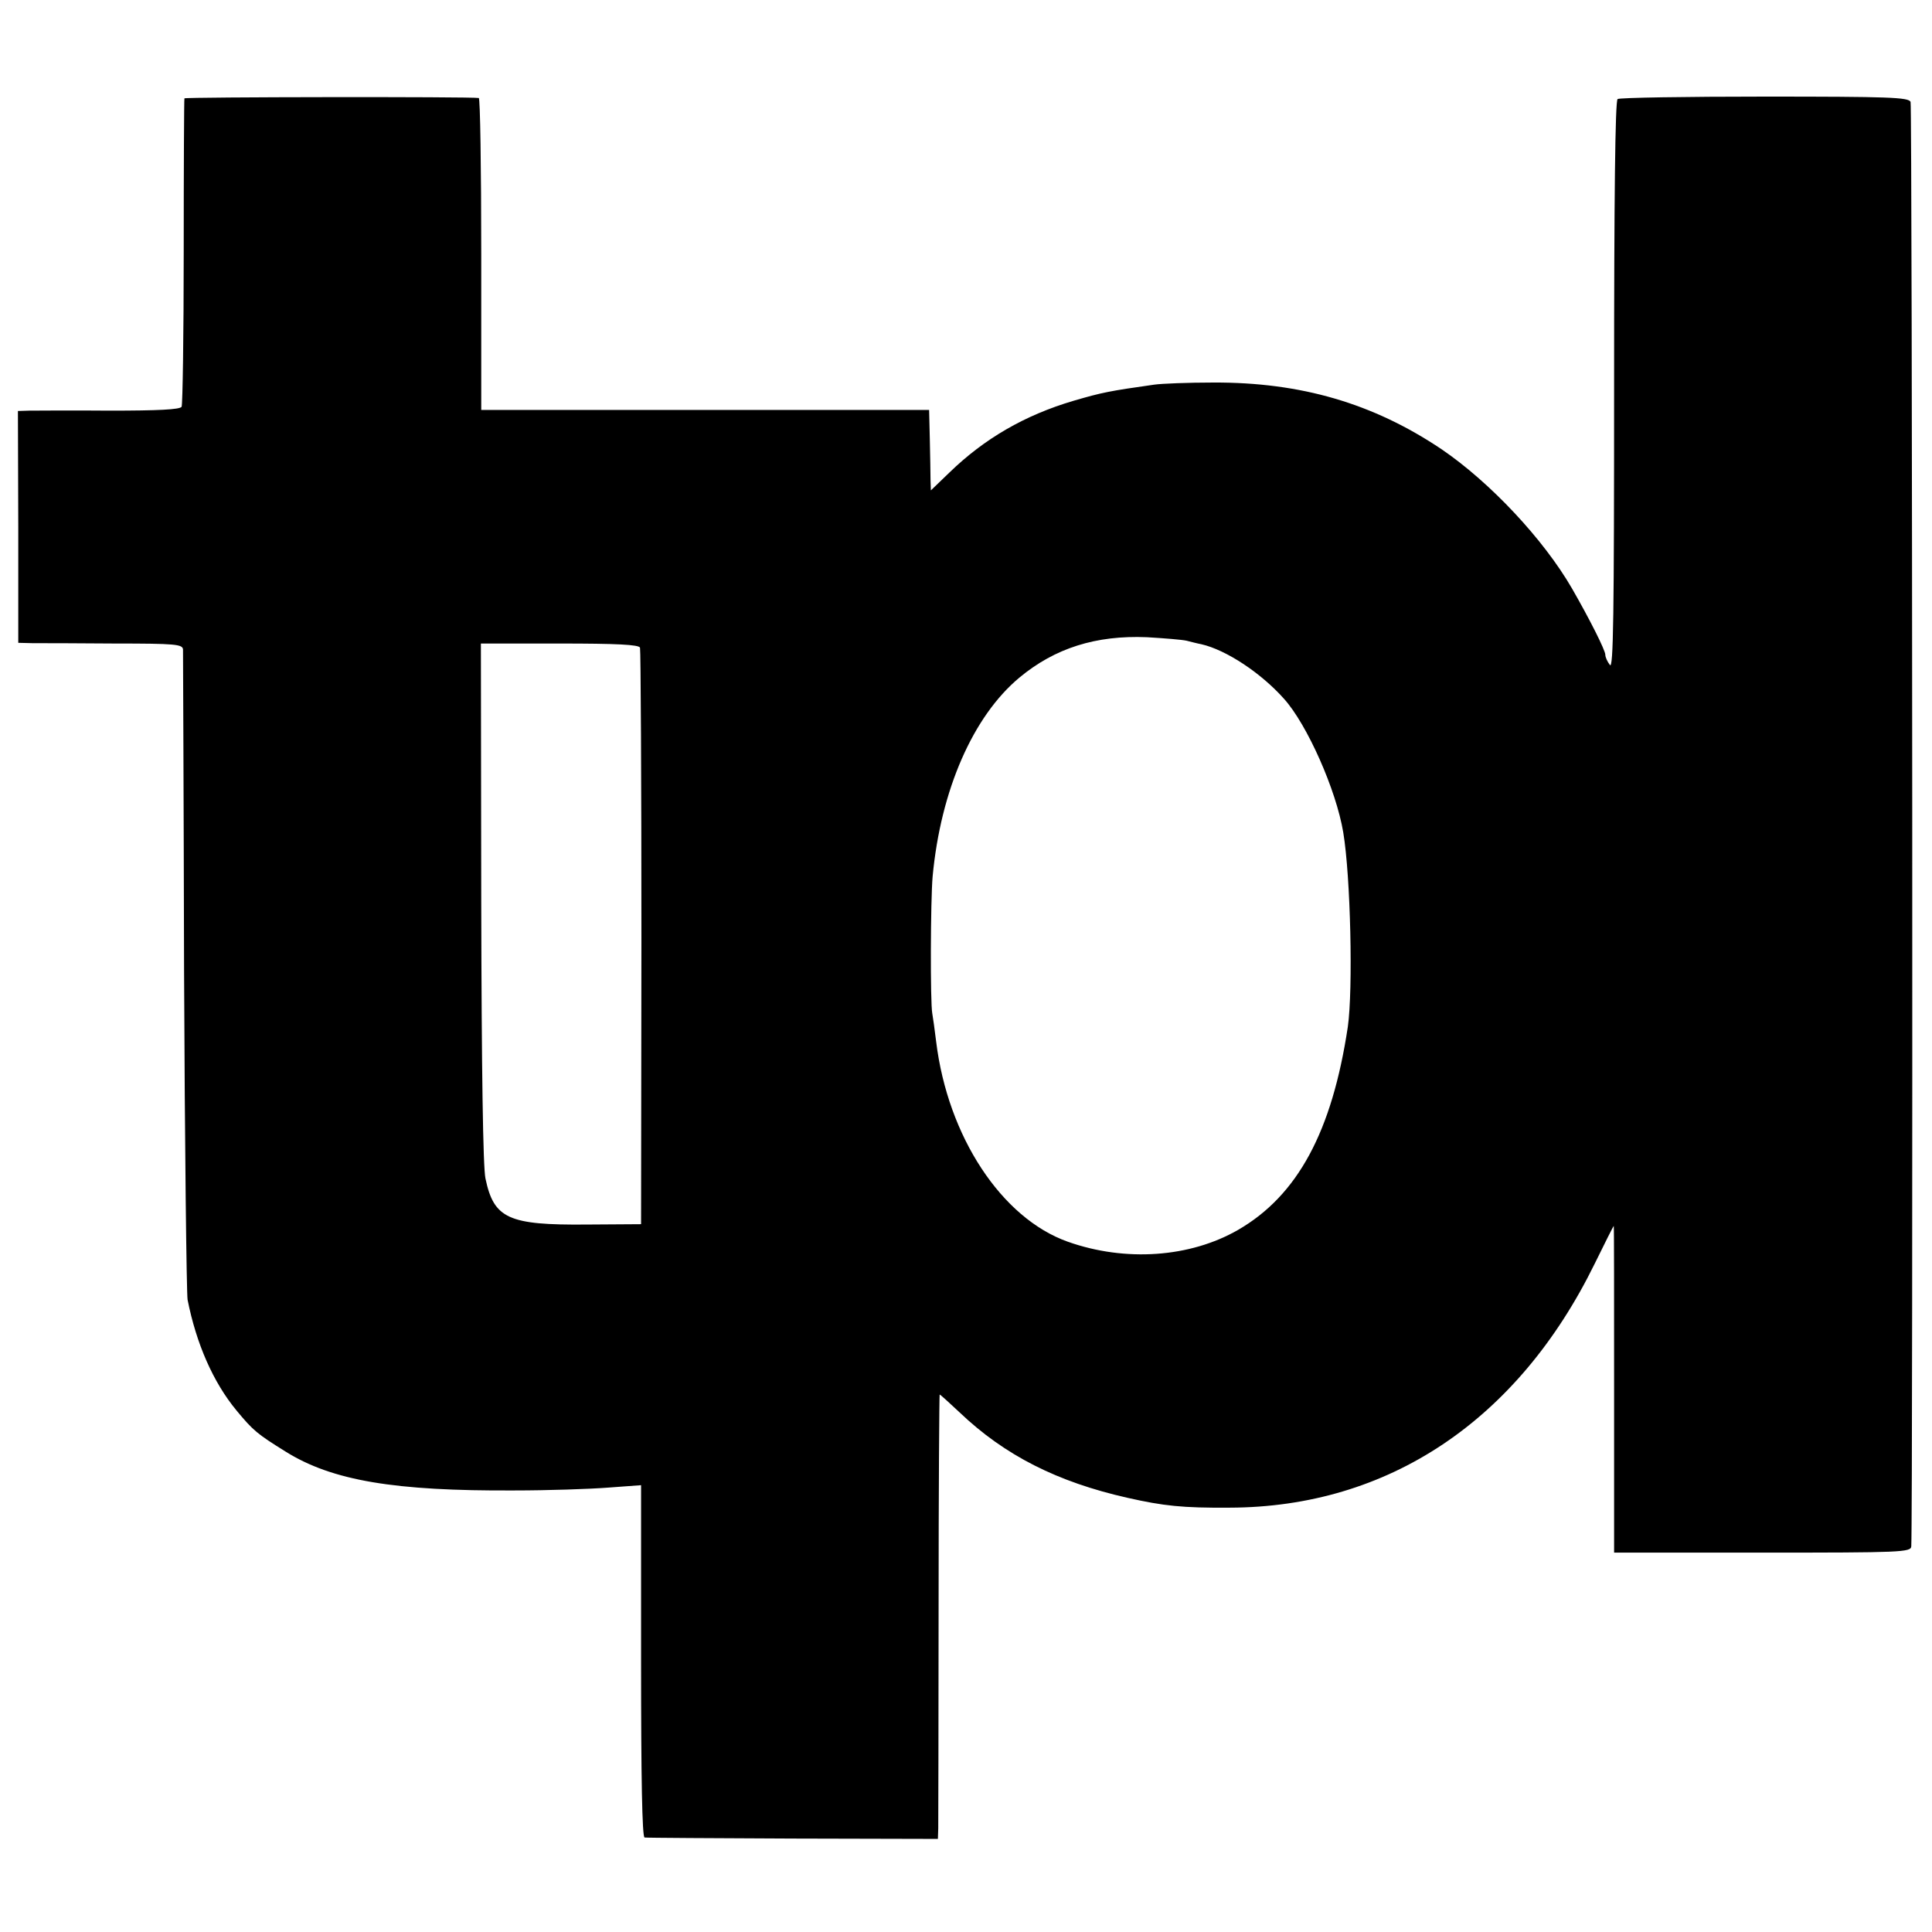
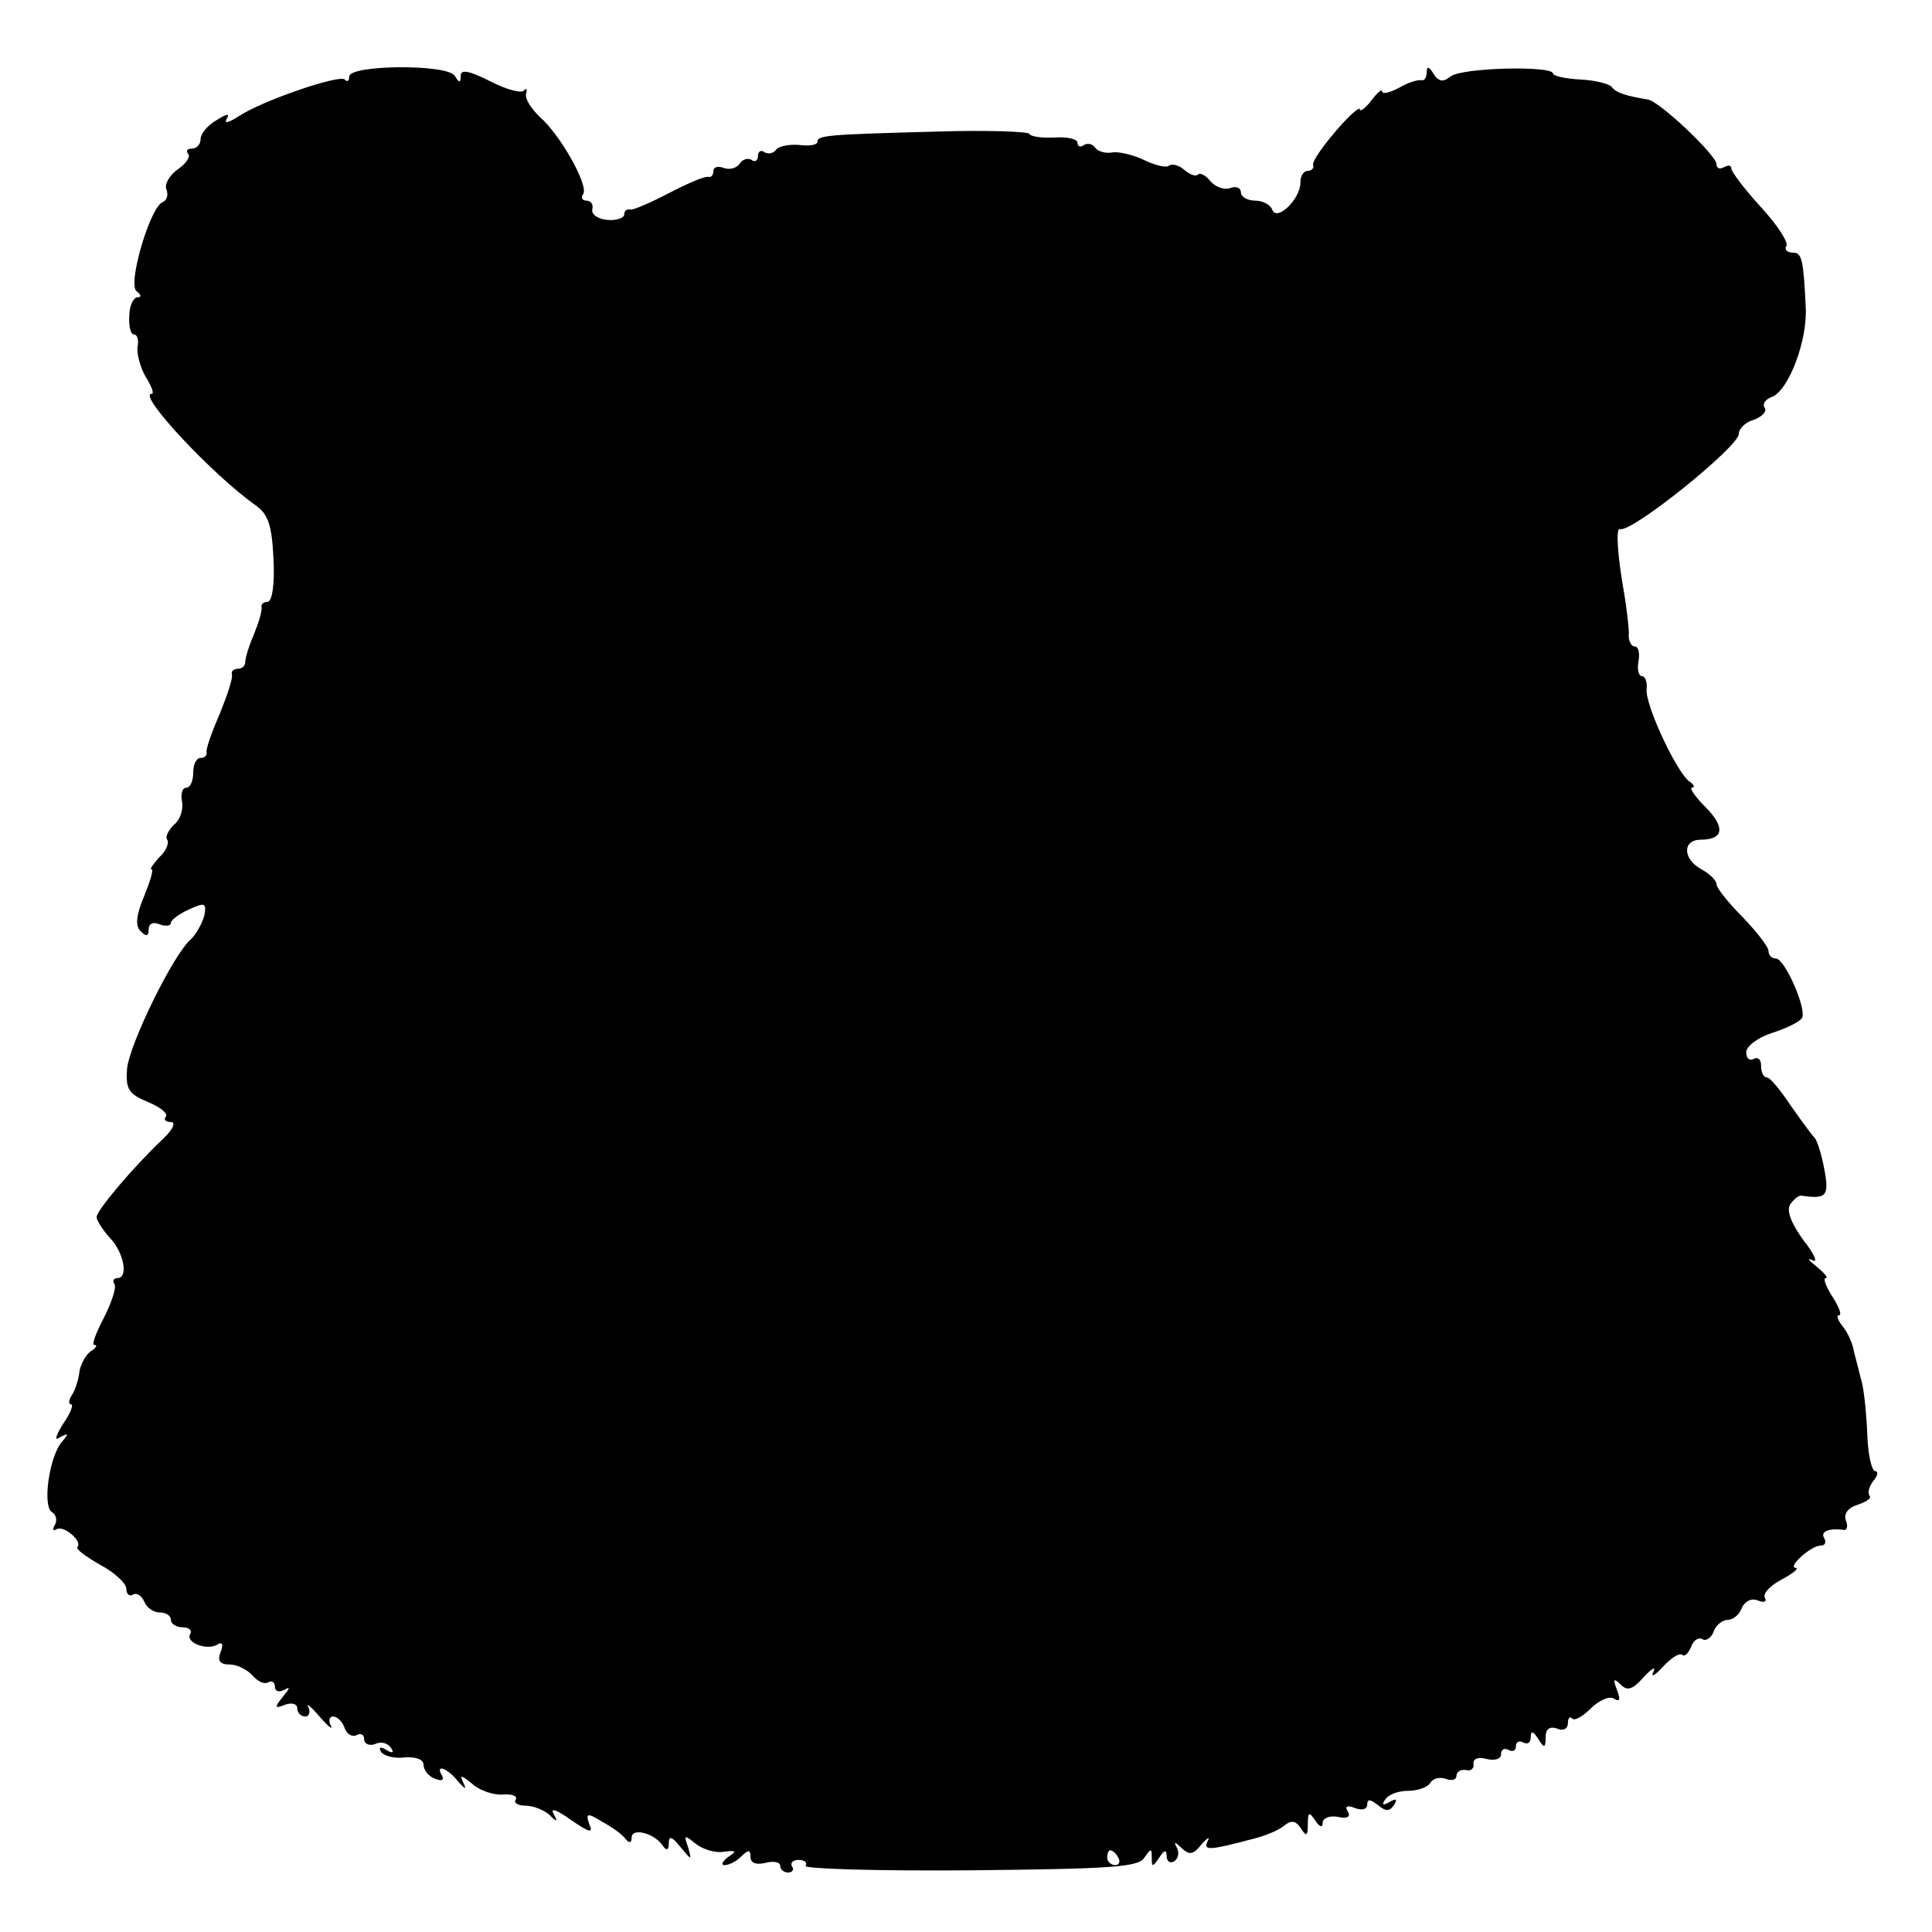
- <svg xmlns="http://www.w3.org/2000/svg" version="1.0" width="550pt" height="550pt" viewBox="0 0 550 550" preserveAspectRatio="xMidYMid meet">
-   <g transform="translate(0,550) scale(0.1,-0.1)" fill="#000000" stroke="none">
-     <path d="M525 5220 c-1 -3 -2 -199 -2 -436 0 -236 -3 -435 -6 -442 -5 -8 -67 -11 -205 -11 -108 1 -211 0 -229 0 l-32 -1 1 -330 0 -330 42 -1 c22 0 128 0 234 -1 171 0 192 -2 193 -17 0 -9 2 -421 3 -916 2 -495 7 -916 10 -935 25 -126 73 -235 139 -315 48 -58 59 -67 141 -118 132 -82 309 -112 651 -110 94 0 213 4 265 8 l95 7 0 -501 c0 -331 3 -501 10 -502 5 -1 196 -2 423 -3 l412 -1 1 30 c0 16 1 301 1 633 0 331 2 602 3 602 2 0 27 -23 57 -51 128 -122 278 -198 478 -243 102 -23 156 -29 290 -28 452 1 821 248 1040 695 29 59 53 107 54 107 1 0 1 -209 1 -465 l0 -465 422 0 c396 0 423 1 424 18 5 102 3 4101 -2 4112 -6 13 -61 15 -416 15 -224 0 -413 -3 -418 -7 -7 -4 -10 -284 -10 -817 0 -654 -2 -808 -12 -794 -7 9 -13 22 -13 29 0 13 -45 102 -95 189 -81 140 -233 302 -371 396 -195 131 -401 191 -650 190 -72 0 -147 -3 -168 -6 -127 -18 -148 -22 -230 -46 -139 -41 -254 -108 -353 -204 l-53 -51 -1 30 c0 17 -1 69 -2 115 l-2 84 -637 0 -638 0 0 444 c0 243 -3 444 -7 444 -25 4 -835 3 -838 -1z m2853 -1544 c12 -3 31 -8 42 -10 70 -16 169 -81 235 -155 66 -73 149 -260 169 -381 21 -126 28 -447 13 -553 -45 -299 -143 -480 -312 -578 -137 -79 -321 -92 -485 -34 -189 67 -342 300 -375 570 -4 33 -9 69 -11 80 -6 31 -5 322 1 390 23 246 115 456 247 566 101 84 218 121 363 115 50 -3 100 -7 113 -10z m-1556 -20 c2 -6 4 -378 4 -826 l-1 -815 -155 -1 c-223 -2 -264 17 -288 131 -7 32 -11 309 -12 786 l-1 737 225 0 c160 0 226 -3 228 -12z" />
+ <svg xmlns="http://www.w3.org/2000/svg" version="1.0" width="260pt" height="260pt" viewBox="0 0 260 260" preserveAspectRatio="xMidYMid meet">
+   <g transform="translate(0,260) scale(0.1,-0.1)" fill="#000000" stroke="none">
+     <path d="M470 2497 c0 -6 -3 -8 -6 -4 -7 7 -110 -28 -142 -49 -14 -9 -21 -11 -17 -4 5 8 0 7 -14 -2 -12 -7 -21 -18 -21 -25 0 -7 -5 -13 -12 -13 -6 0 -8 -3 -5 -7 4 -3 -2 -13 -14 -21 -11 -8 -18 -20 -15 -27 3 -8 0 -15 -5 -17 -17 -6 -48 -112 -35 -120 6 -5 7 -8 1 -8 -5 0 -11 -11 -11 -25 -1 -14 2 -25 6 -25 5 0 7 -8 5 -17 -1 -10 4 -28 11 -40 8 -13 12 -23 8 -23 -20 0 83 -110 140 -150 17 -12 22 -27 24 -72 2 -35 -2 -58 -8 -58 -5 0 -9 -3 -8 -7 1 -5 -4 -21 -10 -36 -7 -16 -12 -33 -12 -38 0 -5 -4 -9 -10 -9 -5 0 -9 -3 -8 -7 2 -5 -6 -28 -16 -53 -11 -25 -19 -48 -18 -52 1 -5 -3 -8 -8 -8 -6 0 -10 -9 -10 -20 0 -11 -4 -20 -9 -20 -6 0 -8 -9 -6 -19 2 -11 -3 -25 -11 -31 -7 -7 -12 -16 -9 -20 3 -5 -2 -16 -11 -24 -8 -9 -13 -16 -10 -16 3 0 -2 -16 -10 -36 -11 -26 -12 -40 -5 -47 8 -8 11 -7 11 2 0 8 6 11 15 7 8 -3 15 -2 15 2 0 4 11 12 24 18 22 10 24 9 21 -8 -3 -11 -11 -25 -18 -32 -23 -19 -82 -139 -86 -174 -2 -28 2 -34 28 -45 17 -7 28 -16 24 -20 -3 -4 0 -7 7 -7 7 0 3 -10 -11 -23 -41 -39 -89 -96 -89 -105 0 -4 8 -17 18 -28 19 -20 25 -54 10 -54 -5 0 -7 -4 -4 -8 3 -5 -4 -25 -14 -45 -11 -21 -17 -37 -13 -37 5 0 2 -4 -4 -8 -7 -4 -14 -17 -16 -27 -1 -11 -6 -26 -10 -32 -5 -7 -5 -13 -1 -13 3 0 -1 -12 -11 -26 -11 -18 -12 -24 -4 -18 12 6 12 5 1 -8 -16 -21 -25 -85 -12 -93 6 -4 7 -11 4 -17 -4 -6 -3 -9 2 -6 10 6 36 -17 28 -24 -2 -3 12 -13 31 -24 19 -10 35 -25 35 -32 0 -7 4 -11 9 -8 5 3 11 -1 15 -9 3 -8 12 -15 21 -15 8 0 15 -4 15 -10 0 -5 7 -10 16 -10 8 0 13 -4 10 -9 -7 -11 22 -23 37 -14 6 4 8 0 4 -10 -5 -12 -1 -17 12 -17 10 0 24 -7 31 -15 7 -8 16 -12 21 -9 5 3 9 0 9 -6 0 -6 5 -8 13 -4 8 5 7 2 -2 -9 -12 -15 -12 -17 3 -11 9 3 16 1 16 -5 0 -6 5 -11 11 -11 5 0 7 6 4 13 -4 6 3 1 15 -13 12 -14 19 -19 15 -12 -3 6 -2 12 3 12 6 0 13 -7 16 -16 3 -8 10 -12 16 -9 5 3 10 1 10 -5 0 -7 7 -10 15 -7 8 4 17 1 21 -5 5 -7 2 -8 -6 -3 -8 5 -11 4 -7 -3 4 -5 18 -9 32 -7 15 1 25 -3 25 -10 0 -7 7 -16 16 -19 8 -3 12 -2 9 4 -10 17 7 11 22 -8 9 -10 11 -11 7 -2 -6 12 -4 12 12 -1 10 -9 29 -15 41 -14 12 1 20 -2 17 -7 -3 -4 3 -8 13 -8 11 0 25 -6 32 -12 11 -11 12 -10 6 1 -5 9 5 5 23 -8 25 -17 31 -19 25 -6 -5 15 -3 16 18 3 13 -7 27 -17 31 -23 5 -6 8 -5 8 2 0 14 31 6 42 -11 5 -7 8 -6 8 3 0 11 4 10 16 -5 15 -18 15 -18 10 0 -6 17 -5 17 10 5 10 -8 27 -13 38 -11 17 2 18 1 6 -7 -8 -6 -10 -11 -5 -11 6 0 16 5 23 12 9 9 12 9 12 -1 0 -8 7 -11 20 -8 11 3 20 1 20 -4 0 -5 5 -9 11 -9 5 0 8 4 5 8 -3 5 1 9 9 9 8 0 12 -4 9 -8 -2 -4 97 -7 221 -6 188 2 227 4 235 17 9 13 10 13 10 0 0 -13 1 -13 10 0 7 11 10 11 10 2 0 -7 5 -10 10 -7 6 4 7 12 4 18 -5 9 -3 9 6 0 11 -10 16 -9 27 5 8 9 12 11 8 4 -6 -13 3 -12 60 3 17 4 36 12 43 18 10 8 16 7 23 -4 7 -11 9 -10 9 6 0 17 2 17 10 5 6 -9 10 -10 10 -3 0 6 9 10 20 8 13 -3 18 0 14 7 -5 7 -1 9 9 5 10 -4 17 -2 17 5 0 7 4 7 14 -1 11 -9 16 -9 22 0 5 8 3 9 -6 4 -9 -5 -11 -4 -6 3 4 7 18 12 31 12 13 0 27 5 30 11 4 6 13 8 21 5 8 -3 14 -1 14 4 0 6 6 9 13 8 6 -2 11 2 10 8 -1 7 6 10 17 7 12 -3 20 0 20 6 0 7 5 9 10 6 6 -3 10 -1 10 5 0 6 5 8 10 5 6 -3 10 0 10 7 0 9 3 9 10 -2 8 -13 10 -13 10 2 0 11 5 15 15 12 8 -4 15 -1 15 7 0 7 3 10 6 6 3 -3 14 3 25 14 11 11 25 17 31 13 8 -5 9 -1 4 12 -6 15 -4 16 5 7 9 -9 16 -7 31 10 11 12 17 15 13 7 -4 -8 2 -5 13 7 11 12 22 19 26 16 3 -3 8 2 12 11 3 9 10 13 15 10 5 -3 12 2 15 10 3 9 12 16 19 16 7 0 16 7 19 16 4 9 13 14 22 10 8 -3 12 -2 9 4 -3 5 7 16 22 24 15 8 24 15 20 16 -13 0 20 30 33 30 6 0 8 4 5 10 -6 9 7 14 27 11 4 0 5 6 2 13 -3 9 3 17 16 21 12 4 19 9 16 12 -3 4 -1 12 5 20 6 7 7 13 3 13 -5 0 -10 21 -11 48 -1 26 -4 57 -7 70 -3 12 -8 31 -11 43 -2 12 -9 27 -16 35 -6 8 -8 14 -4 14 4 0 0 11 -9 25 -9 14 -13 25 -9 25 4 0 -2 7 -13 16 -10 8 -13 12 -5 8 8 -4 3 8 -12 27 -16 22 -23 39 -18 48 5 7 11 12 15 12 34 -5 38 -1 31 36 -4 21 -10 40 -14 43 -3 3 -17 22 -31 42 -14 21 -28 38 -32 38 -5 0 -8 7 -8 16 0 8 -4 12 -10 9 -5 -3 -10 0 -10 9 0 8 16 20 35 26 19 6 37 15 40 20 7 11 -23 80 -35 80 -6 0 -10 5 -10 10 0 6 -16 26 -35 46 -19 19 -35 39 -35 44 0 5 -9 14 -20 20 -26 14 -26 40 -1 40 31 0 33 17 6 44 -14 14 -22 26 -18 26 4 0 3 4 -3 8 -17 11 -61 105 -58 125 1 9 -2 17 -6 17 -5 0 -7 9 -5 20 2 11 0 20 -5 20 -5 0 -9 8 -8 18 0 9 -3 33 -6 52 -9 50 -12 90 -6 88 15 -6 160 111 160 128 0 7 9 16 20 19 11 4 18 11 15 16 -4 5 1 12 10 15 22 9 48 76 45 122 -3 62 -5 72 -17 72 -8 0 -12 4 -9 9 3 5 -12 28 -34 52 -22 24 -40 48 -40 52 0 5 -4 5 -10 2 -5 -3 -10 -2 -10 4 0 12 -76 84 -92 87 -30 5 -43 9 -49 17 -3 4 -22 9 -42 10 -21 1 -37 5 -37 8 0 11 -124 8 -138 -4 -10 -8 -16 -7 -23 4 -6 10 -9 10 -9 2 0 -7 -3 -12 -7 -11 -5 1 -18 -3 -30 -10 -13 -7 -23 -9 -23 -5 0 4 -7 -2 -15 -13 -8 -10 -15 -15 -15 -11 0 4 -15 -9 -32 -29 -18 -21 -32 -41 -31 -46 2 -4 -2 -8 -7 -8 -6 0 -10 -7 -10 -16 0 -22 -32 -53 -38 -36 -2 6 -12 12 -23 12 -10 0 -19 5 -19 11 0 6 -6 9 -14 6 -8 -3 -20 1 -27 9 -6 8 -14 12 -17 9 -3 -3 -11 0 -19 7 -7 6 -16 8 -20 5 -3 -3 -17 0 -32 7 -14 7 -34 12 -43 11 -10 -2 -20 1 -24 6 -3 5 -10 7 -15 4 -5 -4 -9 -2 -9 3 0 5 -14 8 -30 7 -17 -1 -33 1 -35 5 -2 3 -57 5 -122 3 -150 -4 -163 -5 -163 -14 0 -4 -11 -6 -25 -4 -14 1 -28 -2 -31 -7 -3 -4 -10 -6 -15 -3 -5 4 -9 1 -9 -5 0 -6 -4 -9 -9 -5 -5 3 -13 0 -16 -6 -4 -5 -13 -8 -21 -5 -8 3 -14 1 -14 -4 0 -6 -3 -9 -7 -8 -5 1 -28 -9 -53 -22 -25 -13 -48 -23 -52 -22 -5 1 -8 -2 -8 -7 0 -4 -10 -8 -22 -7 -13 1 -22 7 -21 14 2 7 -2 12 -8 12 -5 0 -8 4 -4 9 7 12 -31 80 -59 104 -11 11 -20 24 -18 31 2 6 0 8 -3 4 -4 -4 -25 2 -46 13 -28 14 -39 16 -39 7 0 -10 -2 -10 -8 0 -10 16 -142 15 -142 -1z m1035 -2397 c3 -5 1 -10 -4 -10 -6 0 -11 5 -11 10 0 6 2 10 4 10 3 0 8 -4 11 -10z" />
  </g>
</svg>
